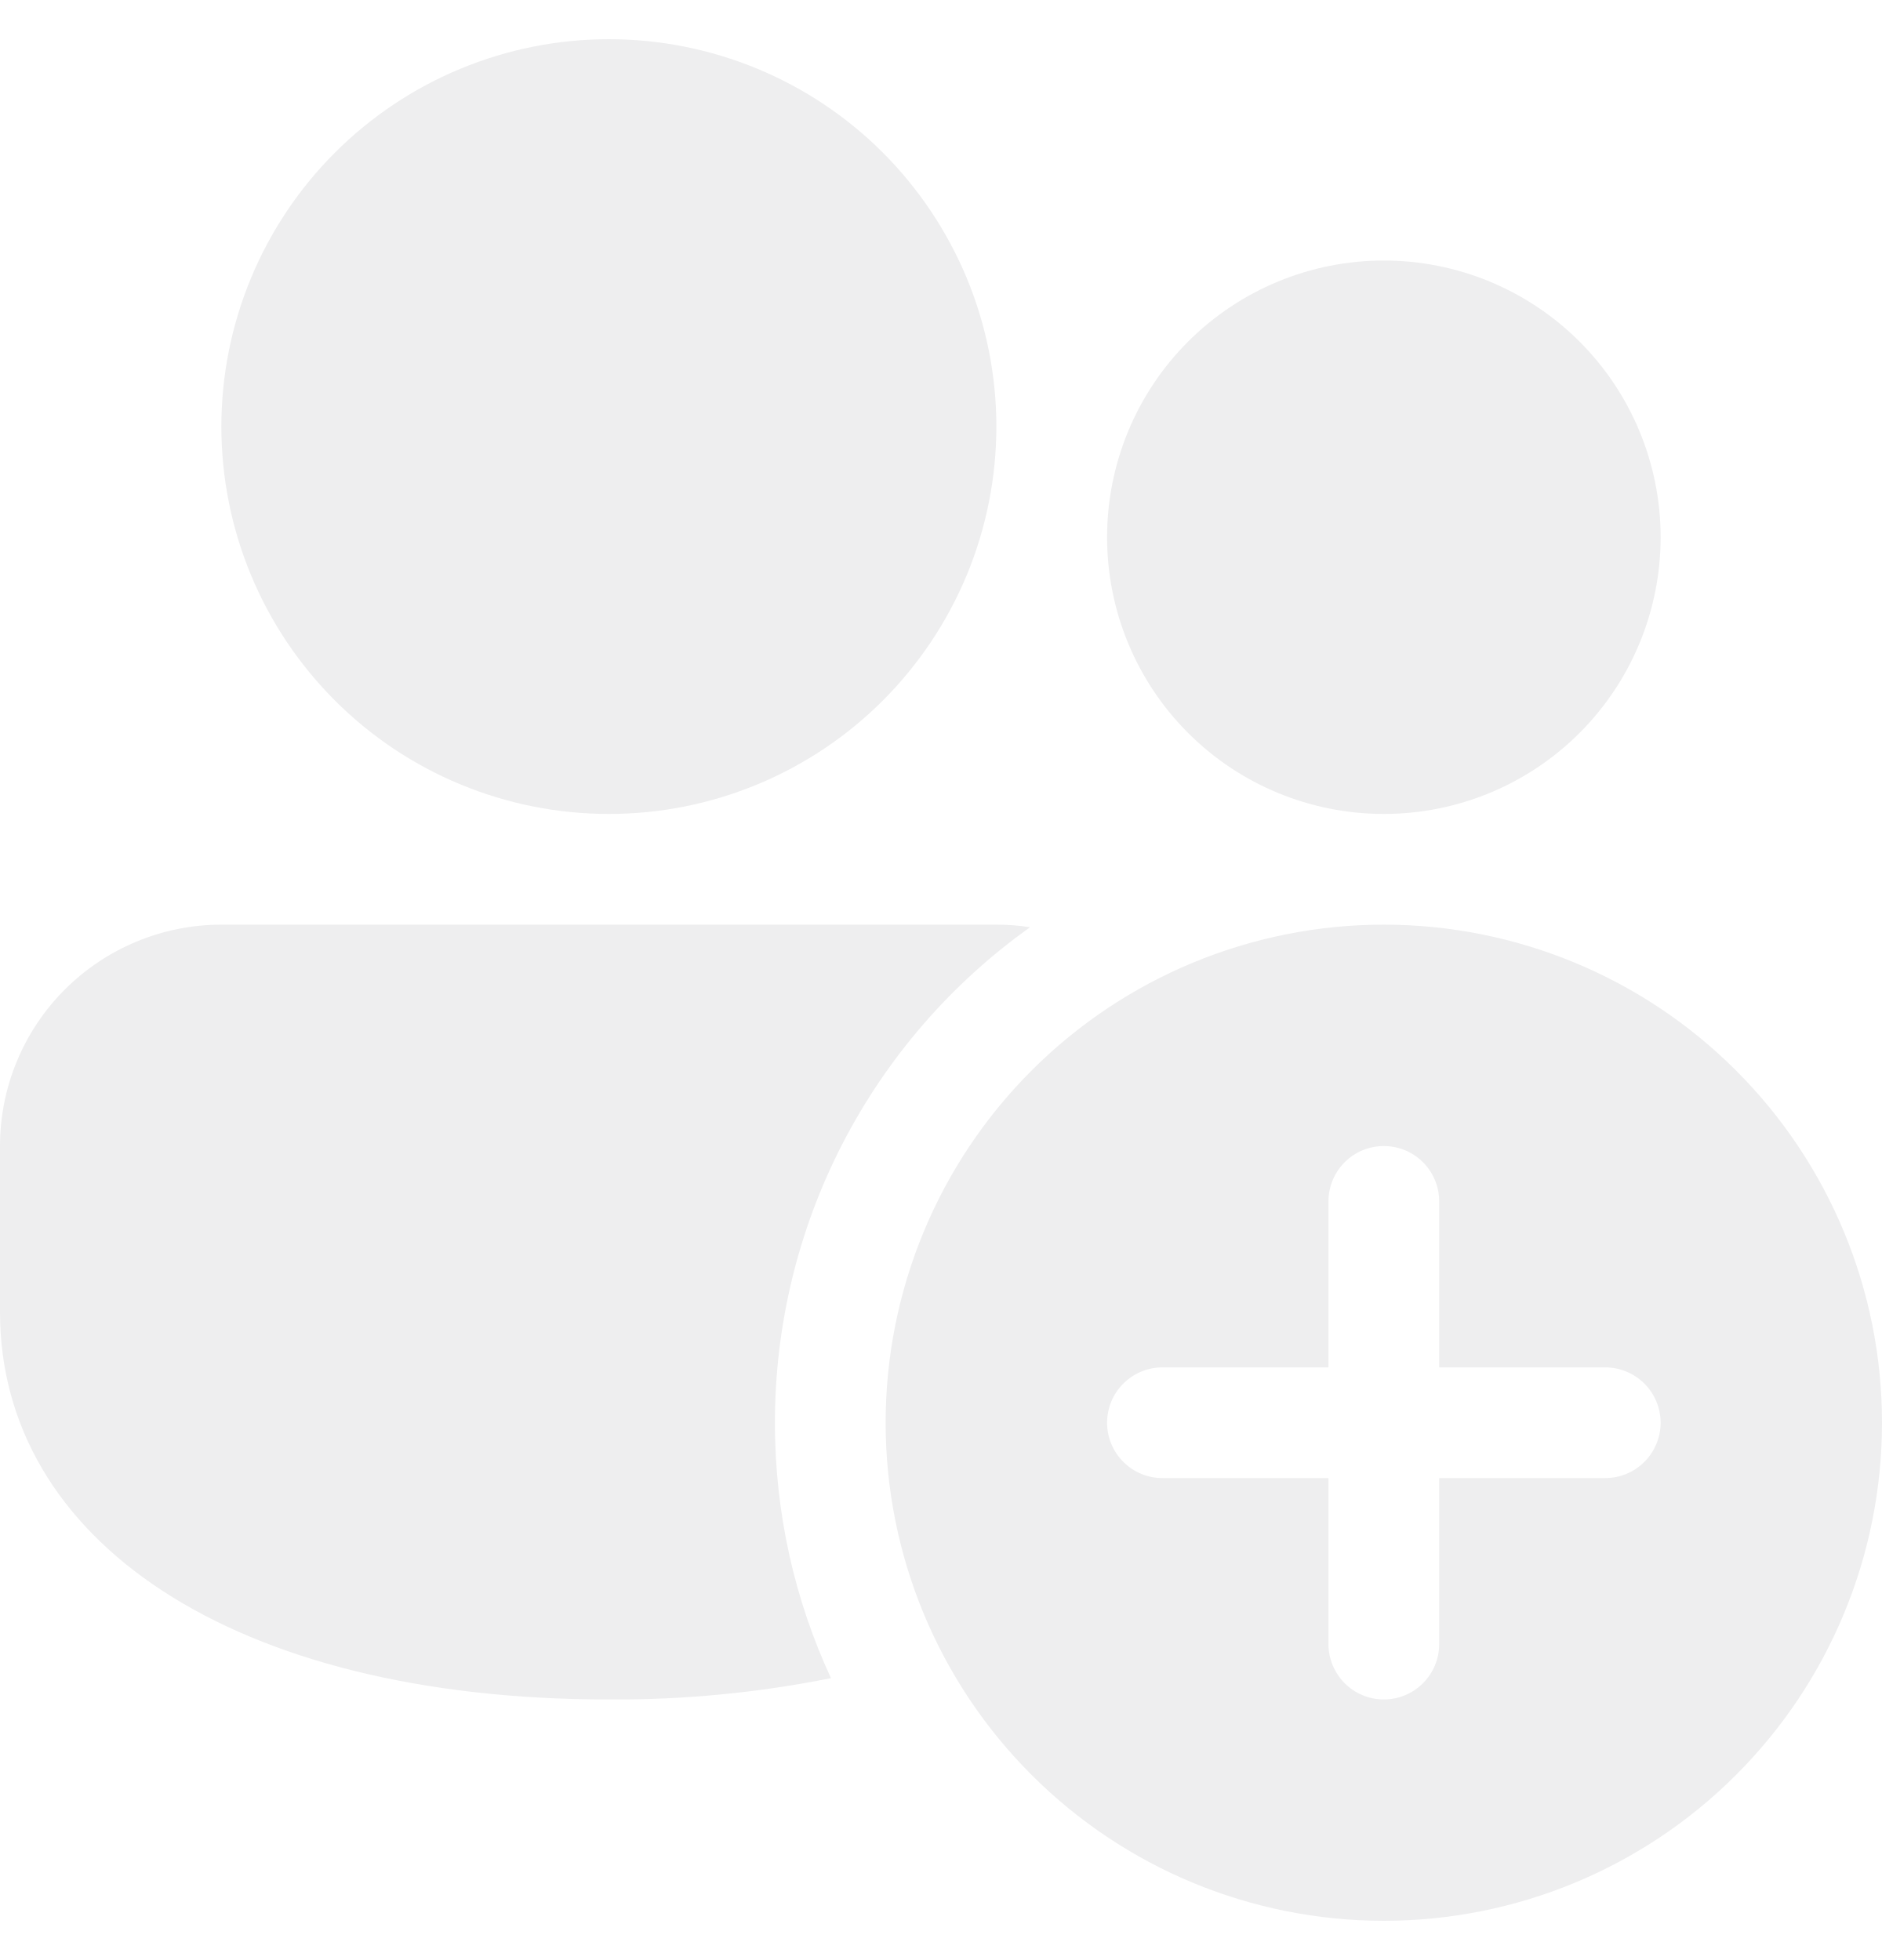
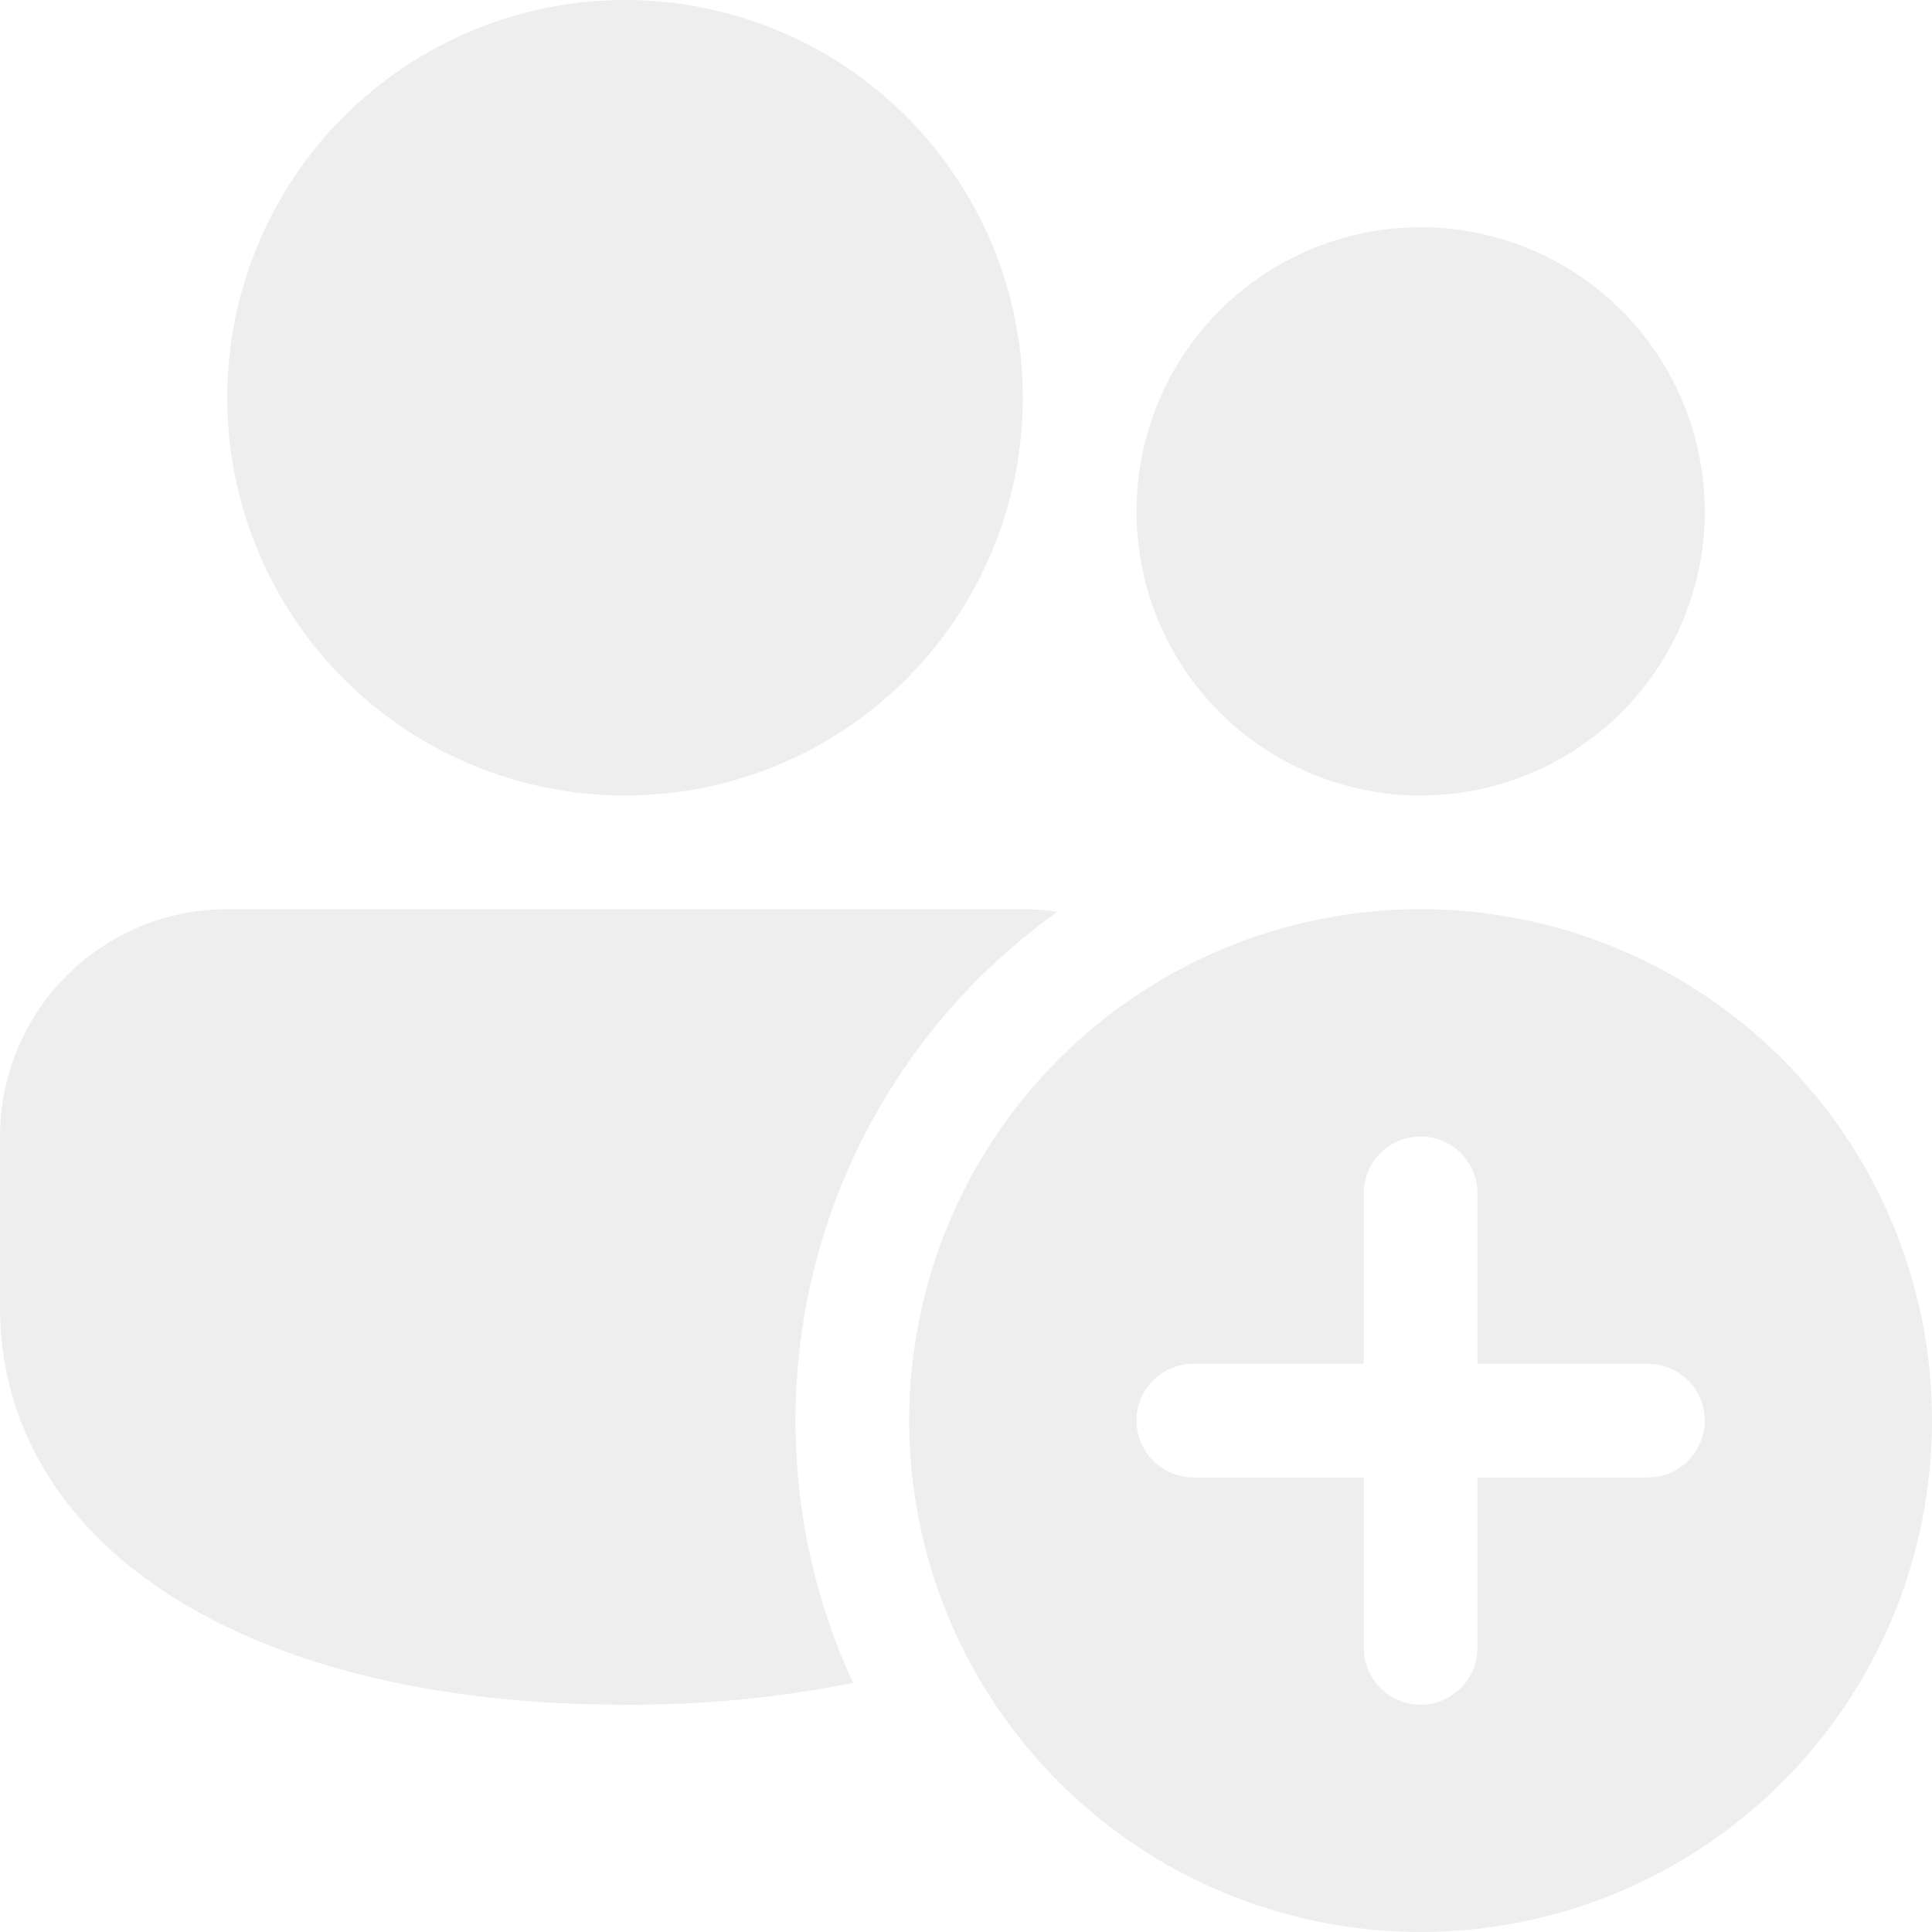
- <svg xmlns="http://www.w3.org/2000/svg" width="24" height="25" viewBox="0 0 24 25" fill="none">
-   <path d="M12.706 11.794C12.853 11.794 12.995 11.805 13.136 11.827C12.129 12.544 11.309 13.492 10.742 14.592C10.176 15.691 9.882 16.91 9.882 18.147C9.882 19.31 10.138 20.416 10.597 21.405C9.664 21.592 8.715 21.683 7.765 21.677C2.948 21.677 0 19.635 0 16.735V14.618C0 13.869 0.297 13.151 0.827 12.621C1.357 12.092 2.075 11.794 2.824 11.794H12.706Z" fill="#EEEEEF" />
-   <path d="M21.177 6.853C21.177 7.789 20.805 8.687 20.143 9.349C19.481 10.011 18.583 10.382 17.647 10.382C16.711 10.382 15.813 10.011 15.151 9.349C14.489 8.687 14.118 7.789 14.118 6.853C14.118 5.917 14.489 5.019 15.151 4.357C15.813 3.695 16.711 3.323 17.647 3.323C18.583 3.323 19.481 3.695 20.143 4.357C20.805 5.019 21.177 5.917 21.177 6.853V6.853Z" fill="#EEEEEF" />
-   <path d="M7.765 0.5C8.414 0.5 9.056 0.628 9.656 0.876C10.255 1.124 10.8 1.488 11.259 1.947C11.717 2.406 12.081 2.951 12.33 3.55C12.578 4.15 12.706 4.792 12.706 5.441C12.706 6.09 12.578 6.733 12.33 7.332C12.081 7.932 11.717 8.476 11.259 8.935C10.8 9.394 10.255 9.758 9.656 10.006C9.056 10.255 8.414 10.382 7.765 10.382C6.454 10.382 5.197 9.862 4.271 8.935C3.344 8.008 2.823 6.752 2.823 5.441C2.823 4.131 3.344 2.874 4.271 1.947C5.197 1.021 6.454 0.5 7.765 0.5V0.5Z" fill="#EEEEEF" />
-   <path d="M24 18.147C24 19.832 23.331 21.448 22.139 22.639C20.948 23.831 19.332 24.5 17.647 24.5C15.962 24.5 14.346 23.831 13.155 22.639C11.963 21.448 11.294 19.832 11.294 18.147C11.294 16.462 11.963 14.846 13.155 13.655C14.346 12.463 15.962 11.794 17.647 11.794C19.332 11.794 20.948 12.463 22.139 13.655C23.331 14.846 24 16.462 24 18.147V18.147ZM18.353 15.323C18.353 15.136 18.279 14.957 18.146 14.824C18.014 14.692 17.834 14.618 17.647 14.618C17.46 14.618 17.28 14.692 17.148 14.824C17.016 14.957 16.941 15.136 16.941 15.323V17.441H14.824C14.636 17.441 14.457 17.516 14.325 17.648C14.192 17.78 14.118 17.96 14.118 18.147C14.118 18.334 14.192 18.514 14.325 18.646C14.457 18.779 14.636 18.853 14.824 18.853H16.941V20.971C16.941 21.158 17.016 21.337 17.148 21.47C17.28 21.602 17.46 21.677 17.647 21.677C17.834 21.677 18.014 21.602 18.146 21.47C18.279 21.337 18.353 21.158 18.353 20.971V18.853H20.471C20.658 18.853 20.837 18.779 20.97 18.646C21.102 18.514 21.177 18.334 21.177 18.147C21.177 17.96 21.102 17.78 20.97 17.648C20.837 17.516 20.658 17.441 20.471 17.441H18.353V15.323Z" fill="#EEEEEF" />
+ <svg xmlns="http://www.w3.org/2000/svg" width="24" height="24" viewBox="0 0 24 24" fill="none">
+   <path d="M12.706 11.294C12.853 11.294 12.995 11.305 13.136 11.327C12.129 12.044 11.309 12.992 10.742 14.092C10.176 15.191 9.882 16.41 9.882 17.647C9.882 18.81 10.138 19.916 10.597 20.905C9.664 21.092 8.715 21.183 7.765 21.177C2.948 21.177 0 19.135 0 16.235V14.118C0 13.369 0.297 12.651 0.827 12.121C1.357 11.592 2.075 11.294 2.824 11.294H12.706Z" fill="#EEEEEF" />
+   <path d="M21.177 6.353C21.177 7.289 20.805 8.187 20.143 8.849C19.481 9.51 18.583 9.882 17.647 9.882C16.711 9.882 15.813 9.51 15.151 8.849C14.489 8.187 14.118 7.289 14.118 6.353C14.118 5.417 14.489 4.519 15.151 3.857C15.813 3.195 16.711 2.823 17.647 2.823C18.583 2.823 19.481 3.195 20.143 3.857C20.805 4.519 21.177 5.417 21.177 6.353V6.353Z" fill="#EEEEEF" />
+   <path d="M7.765 0C8.414 -9.66913e-09 9.056 0.128 9.656 0.376C10.255 0.624 10.8 0.988 11.259 1.447C11.717 1.906 12.081 2.451 12.33 3.05C12.578 3.65 12.706 4.292 12.706 4.941C12.706 5.59 12.578 6.233 12.33 6.832C12.081 7.432 11.717 7.976 11.259 8.435C10.8 8.894 10.255 9.258 9.656 9.506C9.056 9.755 8.414 9.882 7.765 9.882C6.454 9.882 5.197 9.362 4.271 8.435C3.344 7.508 2.823 6.252 2.823 4.941C2.823 3.631 3.344 2.374 4.271 1.447C5.197 0.521 6.454 1.95277e-08 7.765 0V0Z" fill="#EEEEEF" />
+   <path d="M24 17.647C24 19.332 23.331 20.948 22.139 22.139C20.948 23.331 19.332 24 17.647 24C15.962 24 14.346 23.331 13.155 22.139C11.963 20.948 11.294 19.332 11.294 17.647C11.294 15.962 11.963 14.346 13.155 13.155C14.346 11.963 15.962 11.294 17.647 11.294C19.332 11.294 20.948 11.963 22.139 13.155C23.331 14.346 24 15.962 24 17.647V17.647ZM18.353 14.823C18.353 14.636 18.279 14.457 18.146 14.324C18.014 14.192 17.834 14.118 17.647 14.118C17.46 14.118 17.28 14.192 17.148 14.324C17.016 14.457 16.941 14.636 16.941 14.823V16.941H14.824C14.636 16.941 14.457 17.016 14.325 17.148C14.192 17.28 14.118 17.46 14.118 17.647C14.118 17.834 14.192 18.014 14.325 18.146C14.457 18.279 14.636 18.353 14.824 18.353H16.941V20.471C16.941 20.658 17.016 20.837 17.148 20.97C17.28 21.102 17.46 21.177 17.647 21.177C17.834 21.177 18.014 21.102 18.146 20.97C18.279 20.837 18.353 20.658 18.353 20.471V18.353H20.471C20.658 18.353 20.837 18.279 20.97 18.146C21.102 18.014 21.177 17.834 21.177 17.647C21.177 17.46 21.102 17.28 20.97 17.148C20.837 17.016 20.658 16.941 20.471 16.941H18.353V14.823Z" fill="#EEEEEF" />
</svg>
